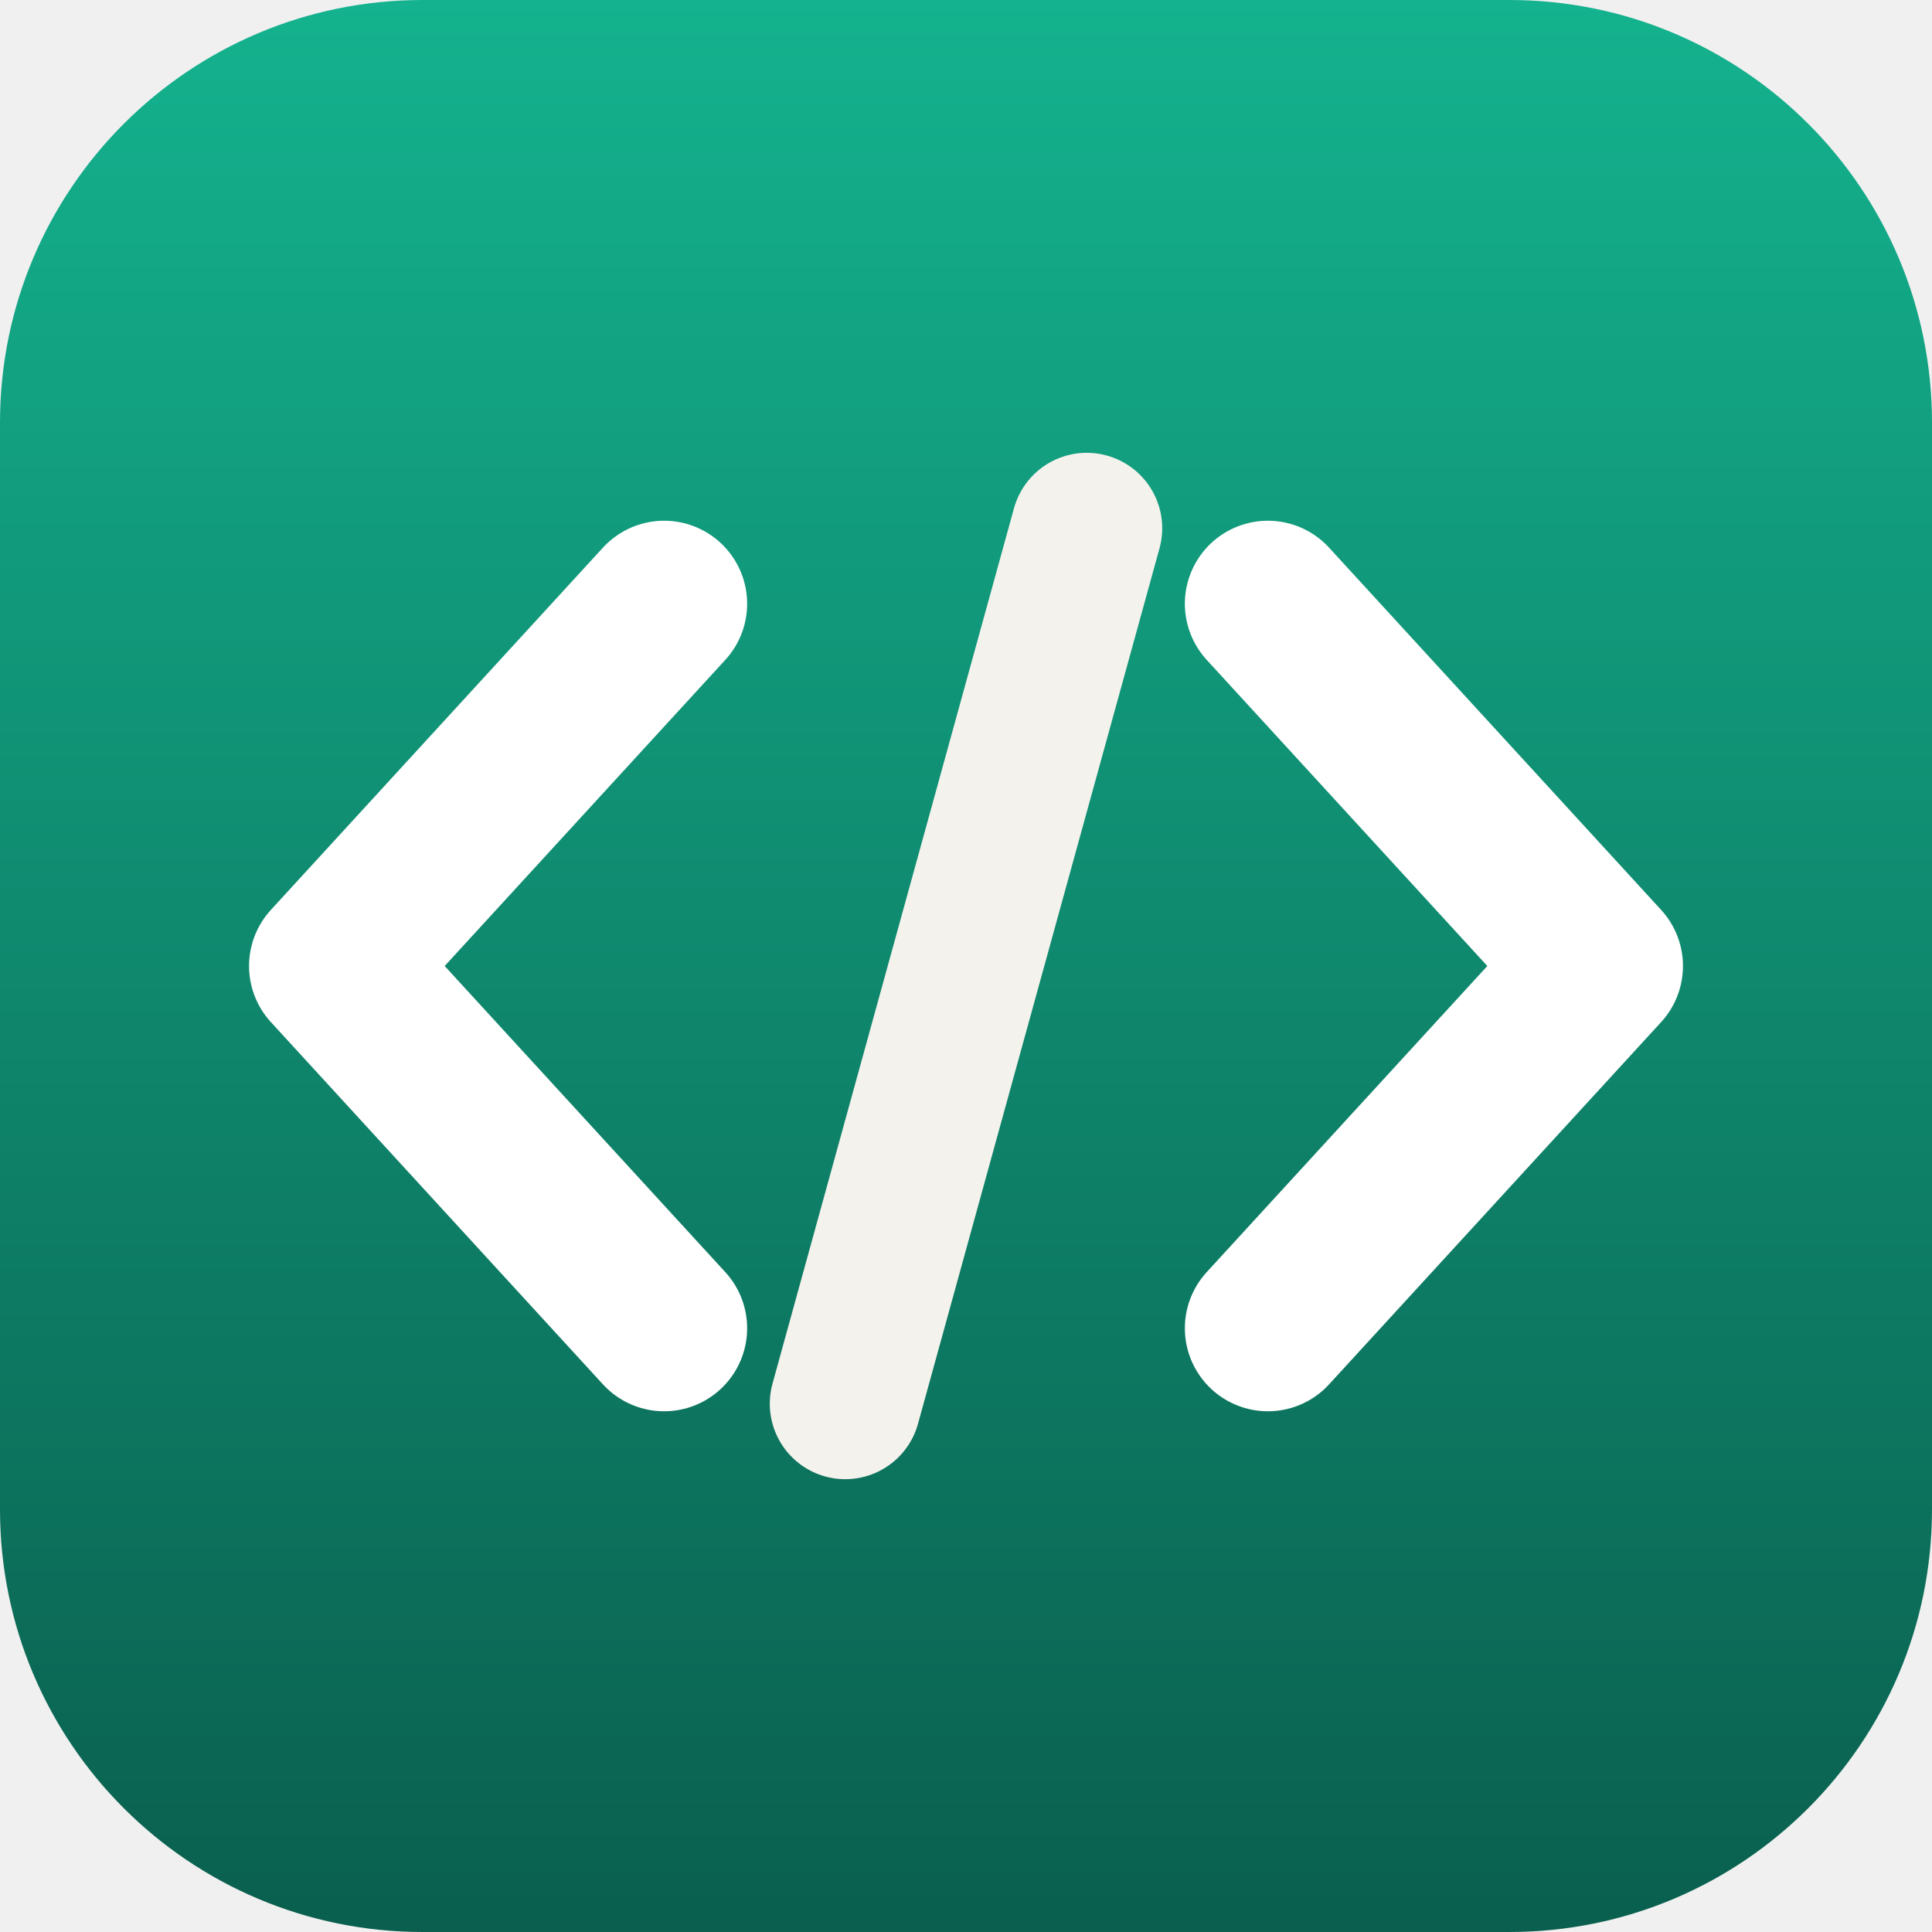
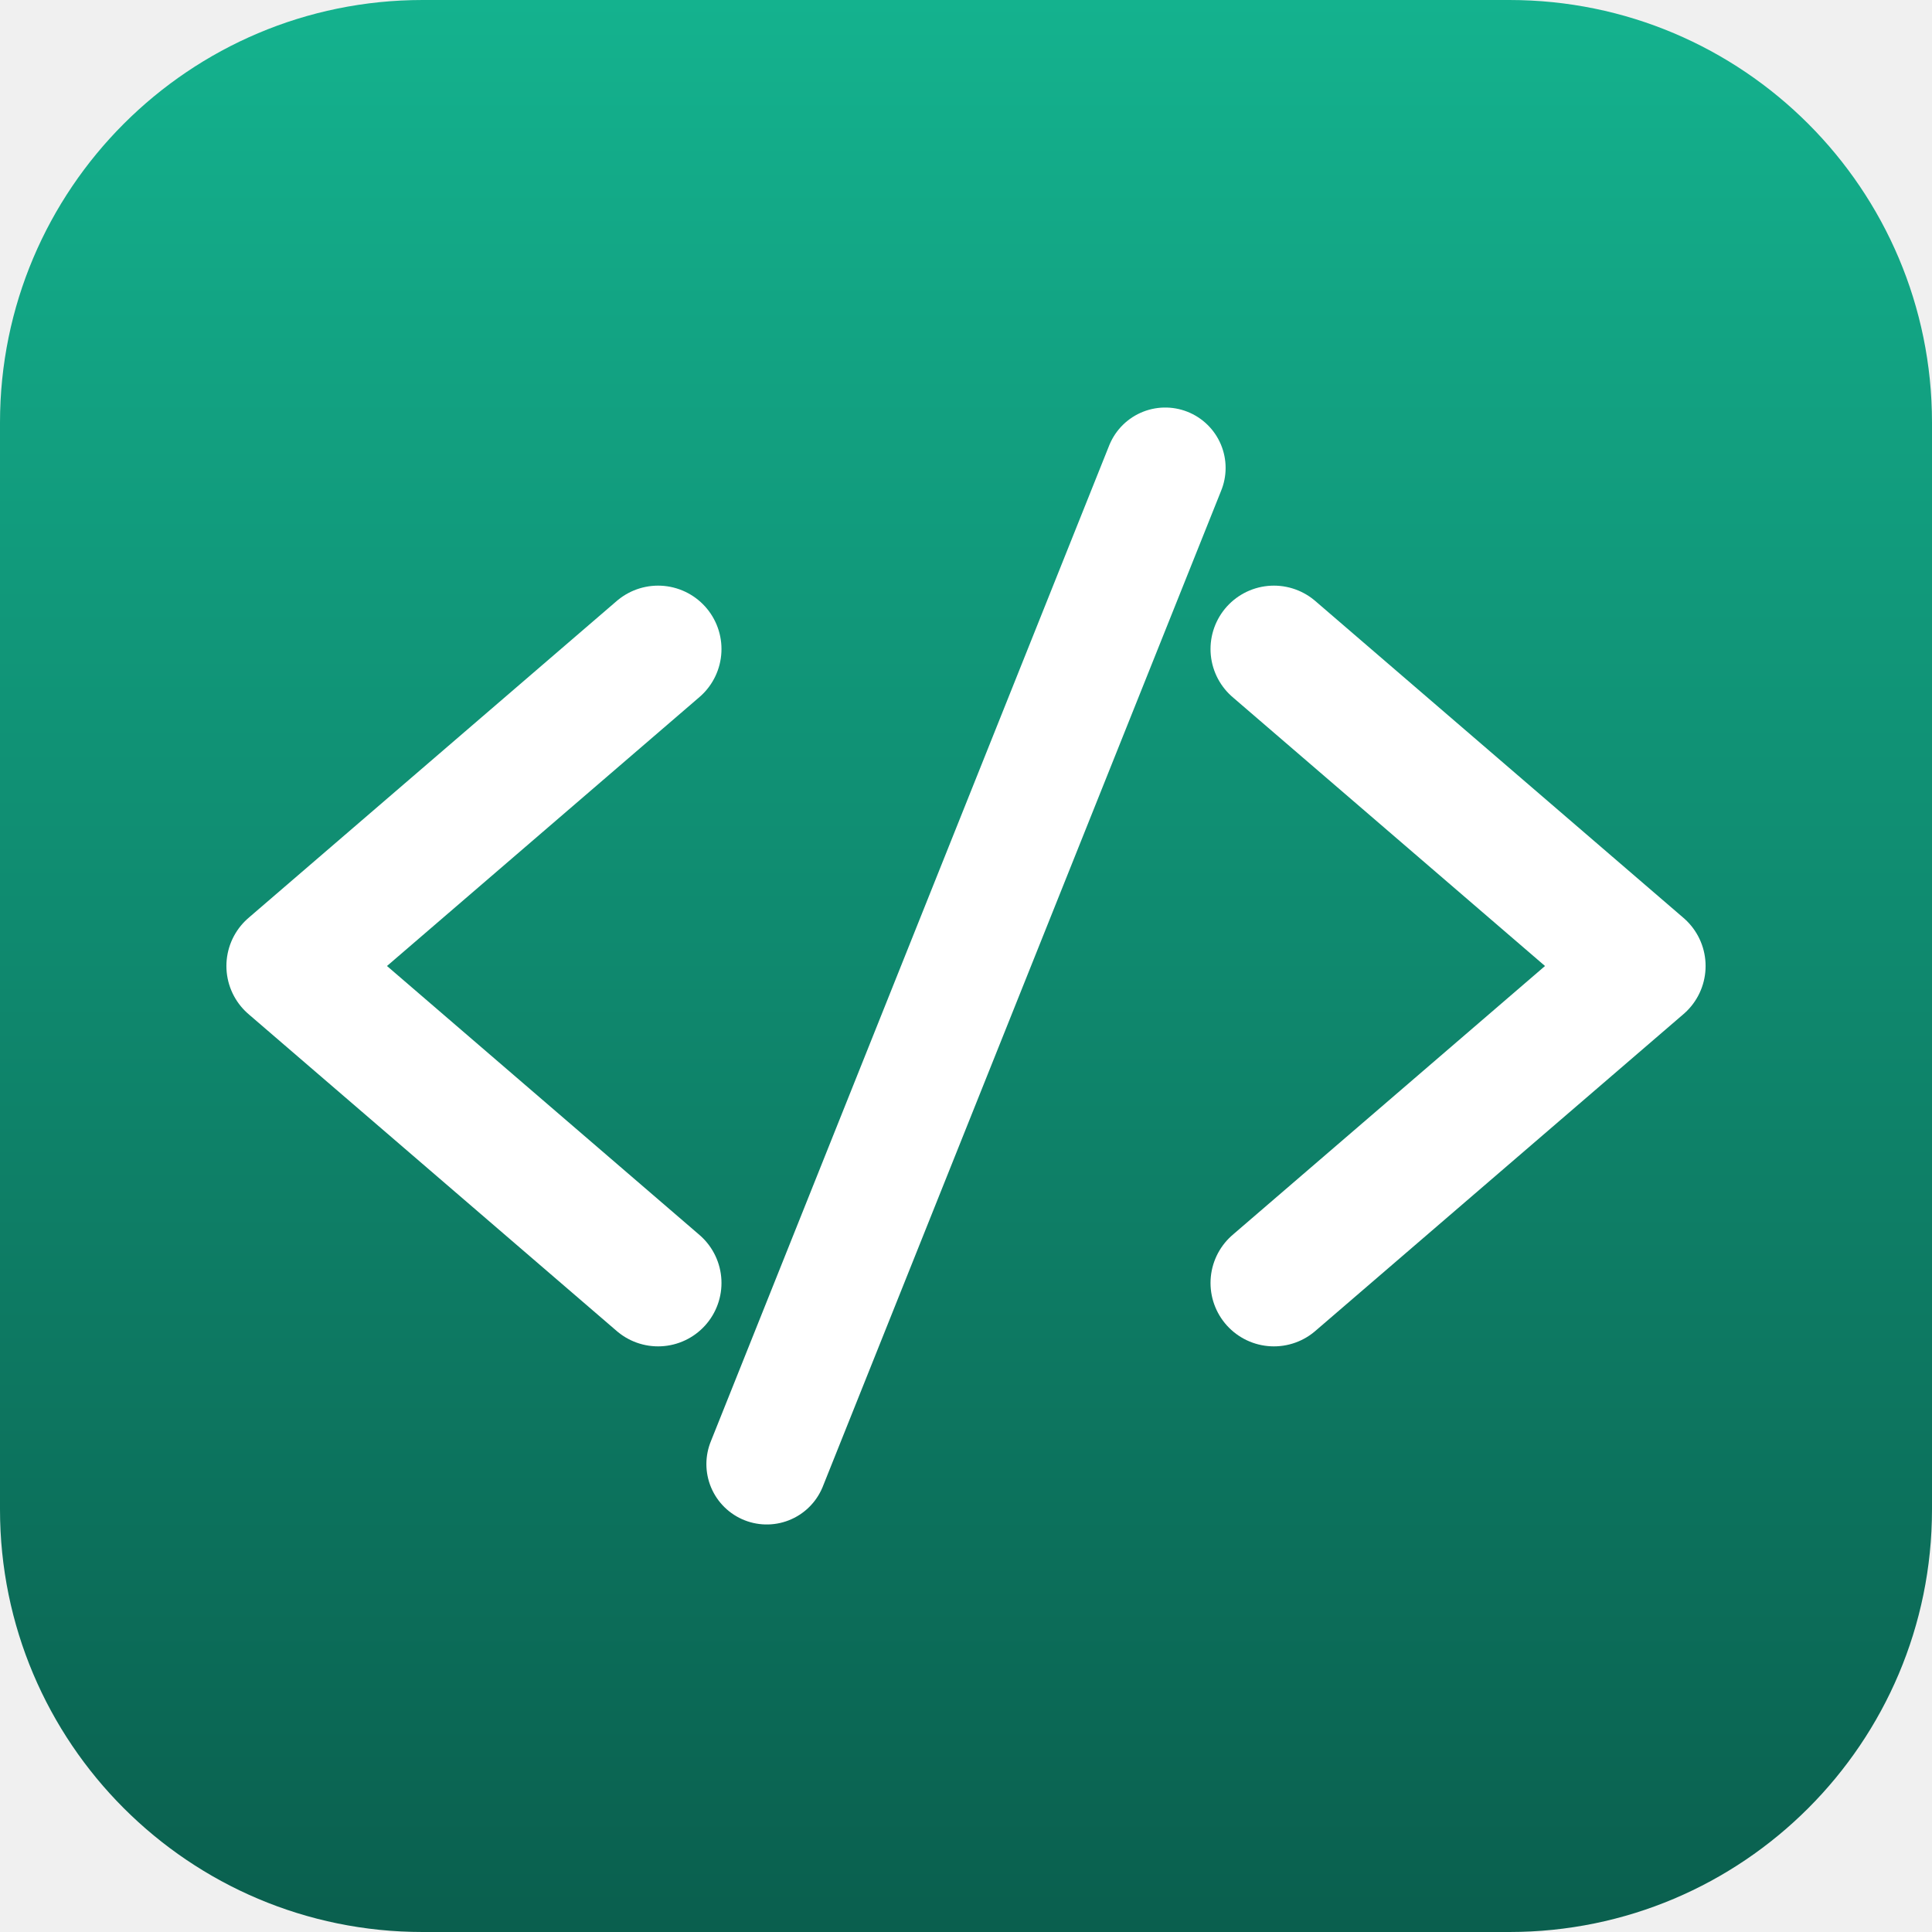
<svg xmlns="http://www.w3.org/2000/svg" viewBox="0 0 64 64" role="img" aria-label="Koray Öner">
  <defs>
    <linearGradient id="fv-bg" x1="0" y1="0" x2="0" y2="64" gradientUnits="userSpaceOnUse">
      <stop offset="0" stop-color="#14b28e" />
      <stop offset="1" stop-color="#0a5f4e" />
    </linearGradient>
  </defs>
  <rect width="64" height="64" rx="14" fill="url(#fv-bg)" />
-   <g fill="none" stroke="#ffffff" stroke-width="5.5" stroke-linecap="round" stroke-linejoin="round">
-     <path d="M22 20 L11 32 L22 44" />
-     <path d="M42 20 L53 32 L42 44" />
+   <g fill="none" stroke="#ffffff" stroke-linecap="round" stroke-linejoin="round">
+     <path d="M21.8 21.5 L9.6 32 L21.8 42.5" stroke-width="4.2" />
+     <path d="M42.2 21.5 L54.4 32 L42.2 42.5" stroke-width="4.2" />
+     <line x1="38.6" y1="15.5" x2="25.4" y2="48.5" stroke-width="4" />
  </g>
-   <line x1="36" y1="17.5" x2="28" y2="46.5" stroke="#f4f2ec" stroke-width="5" stroke-linecap="round" />
</svg>
